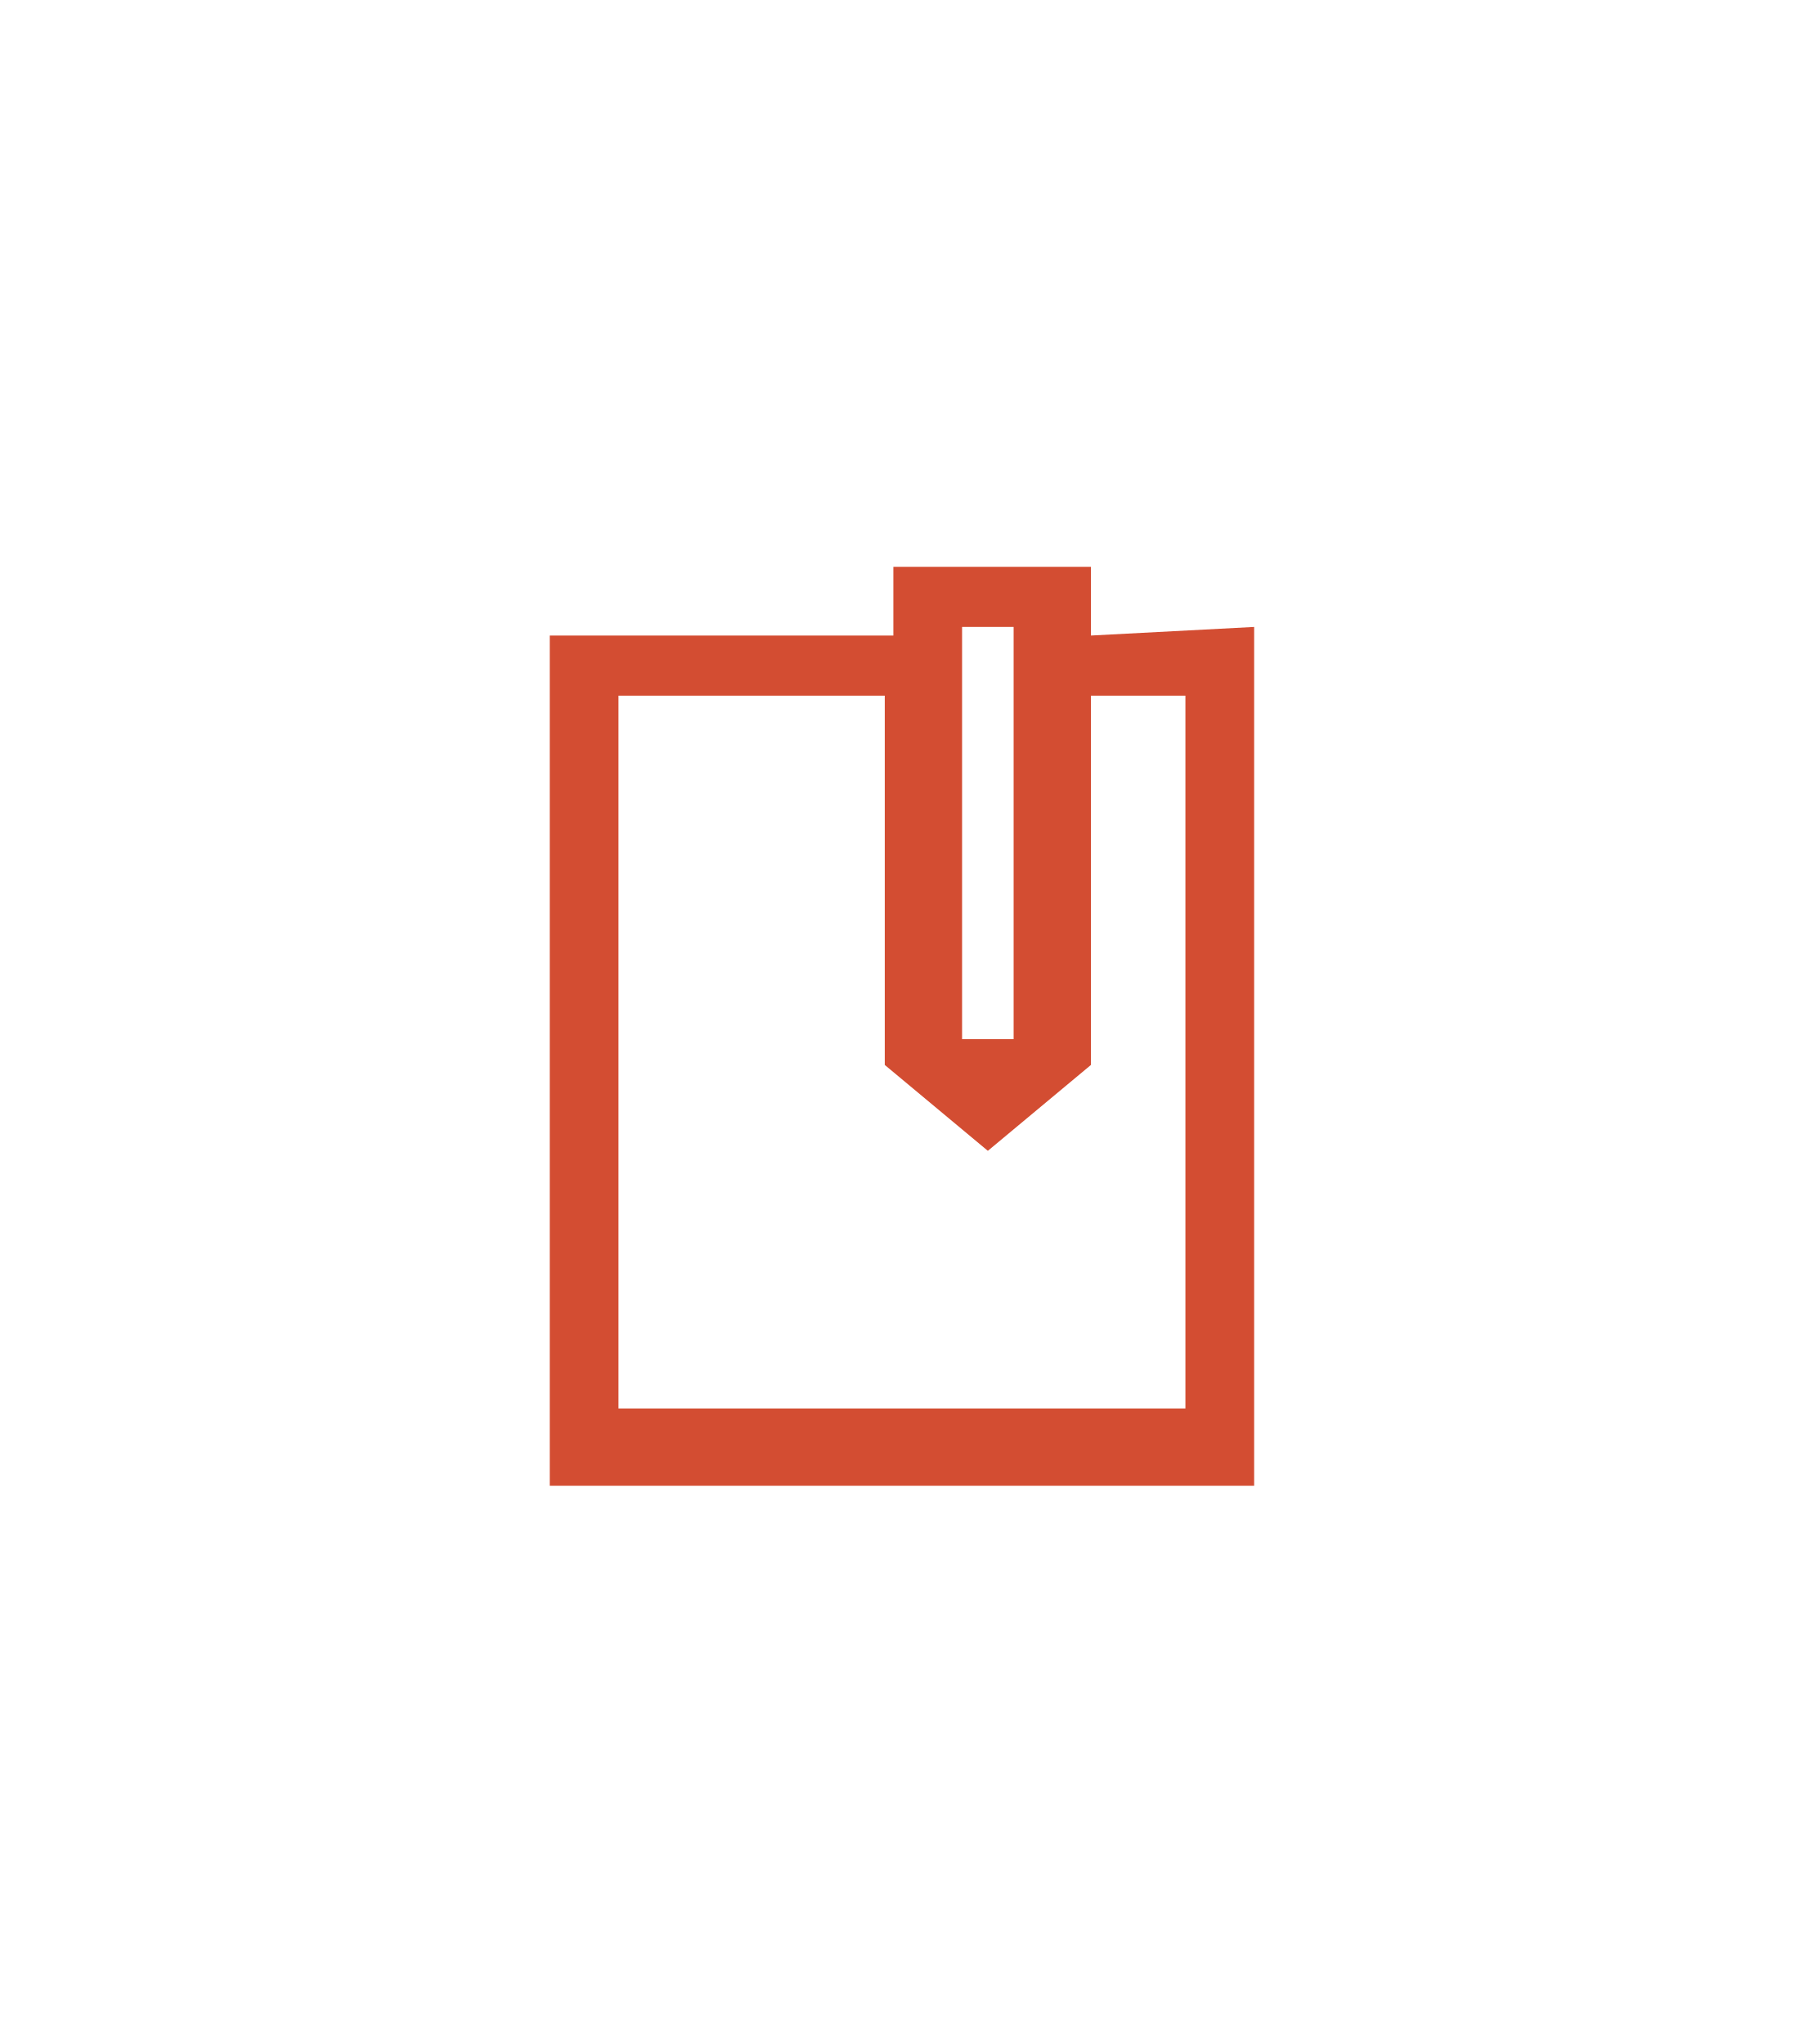
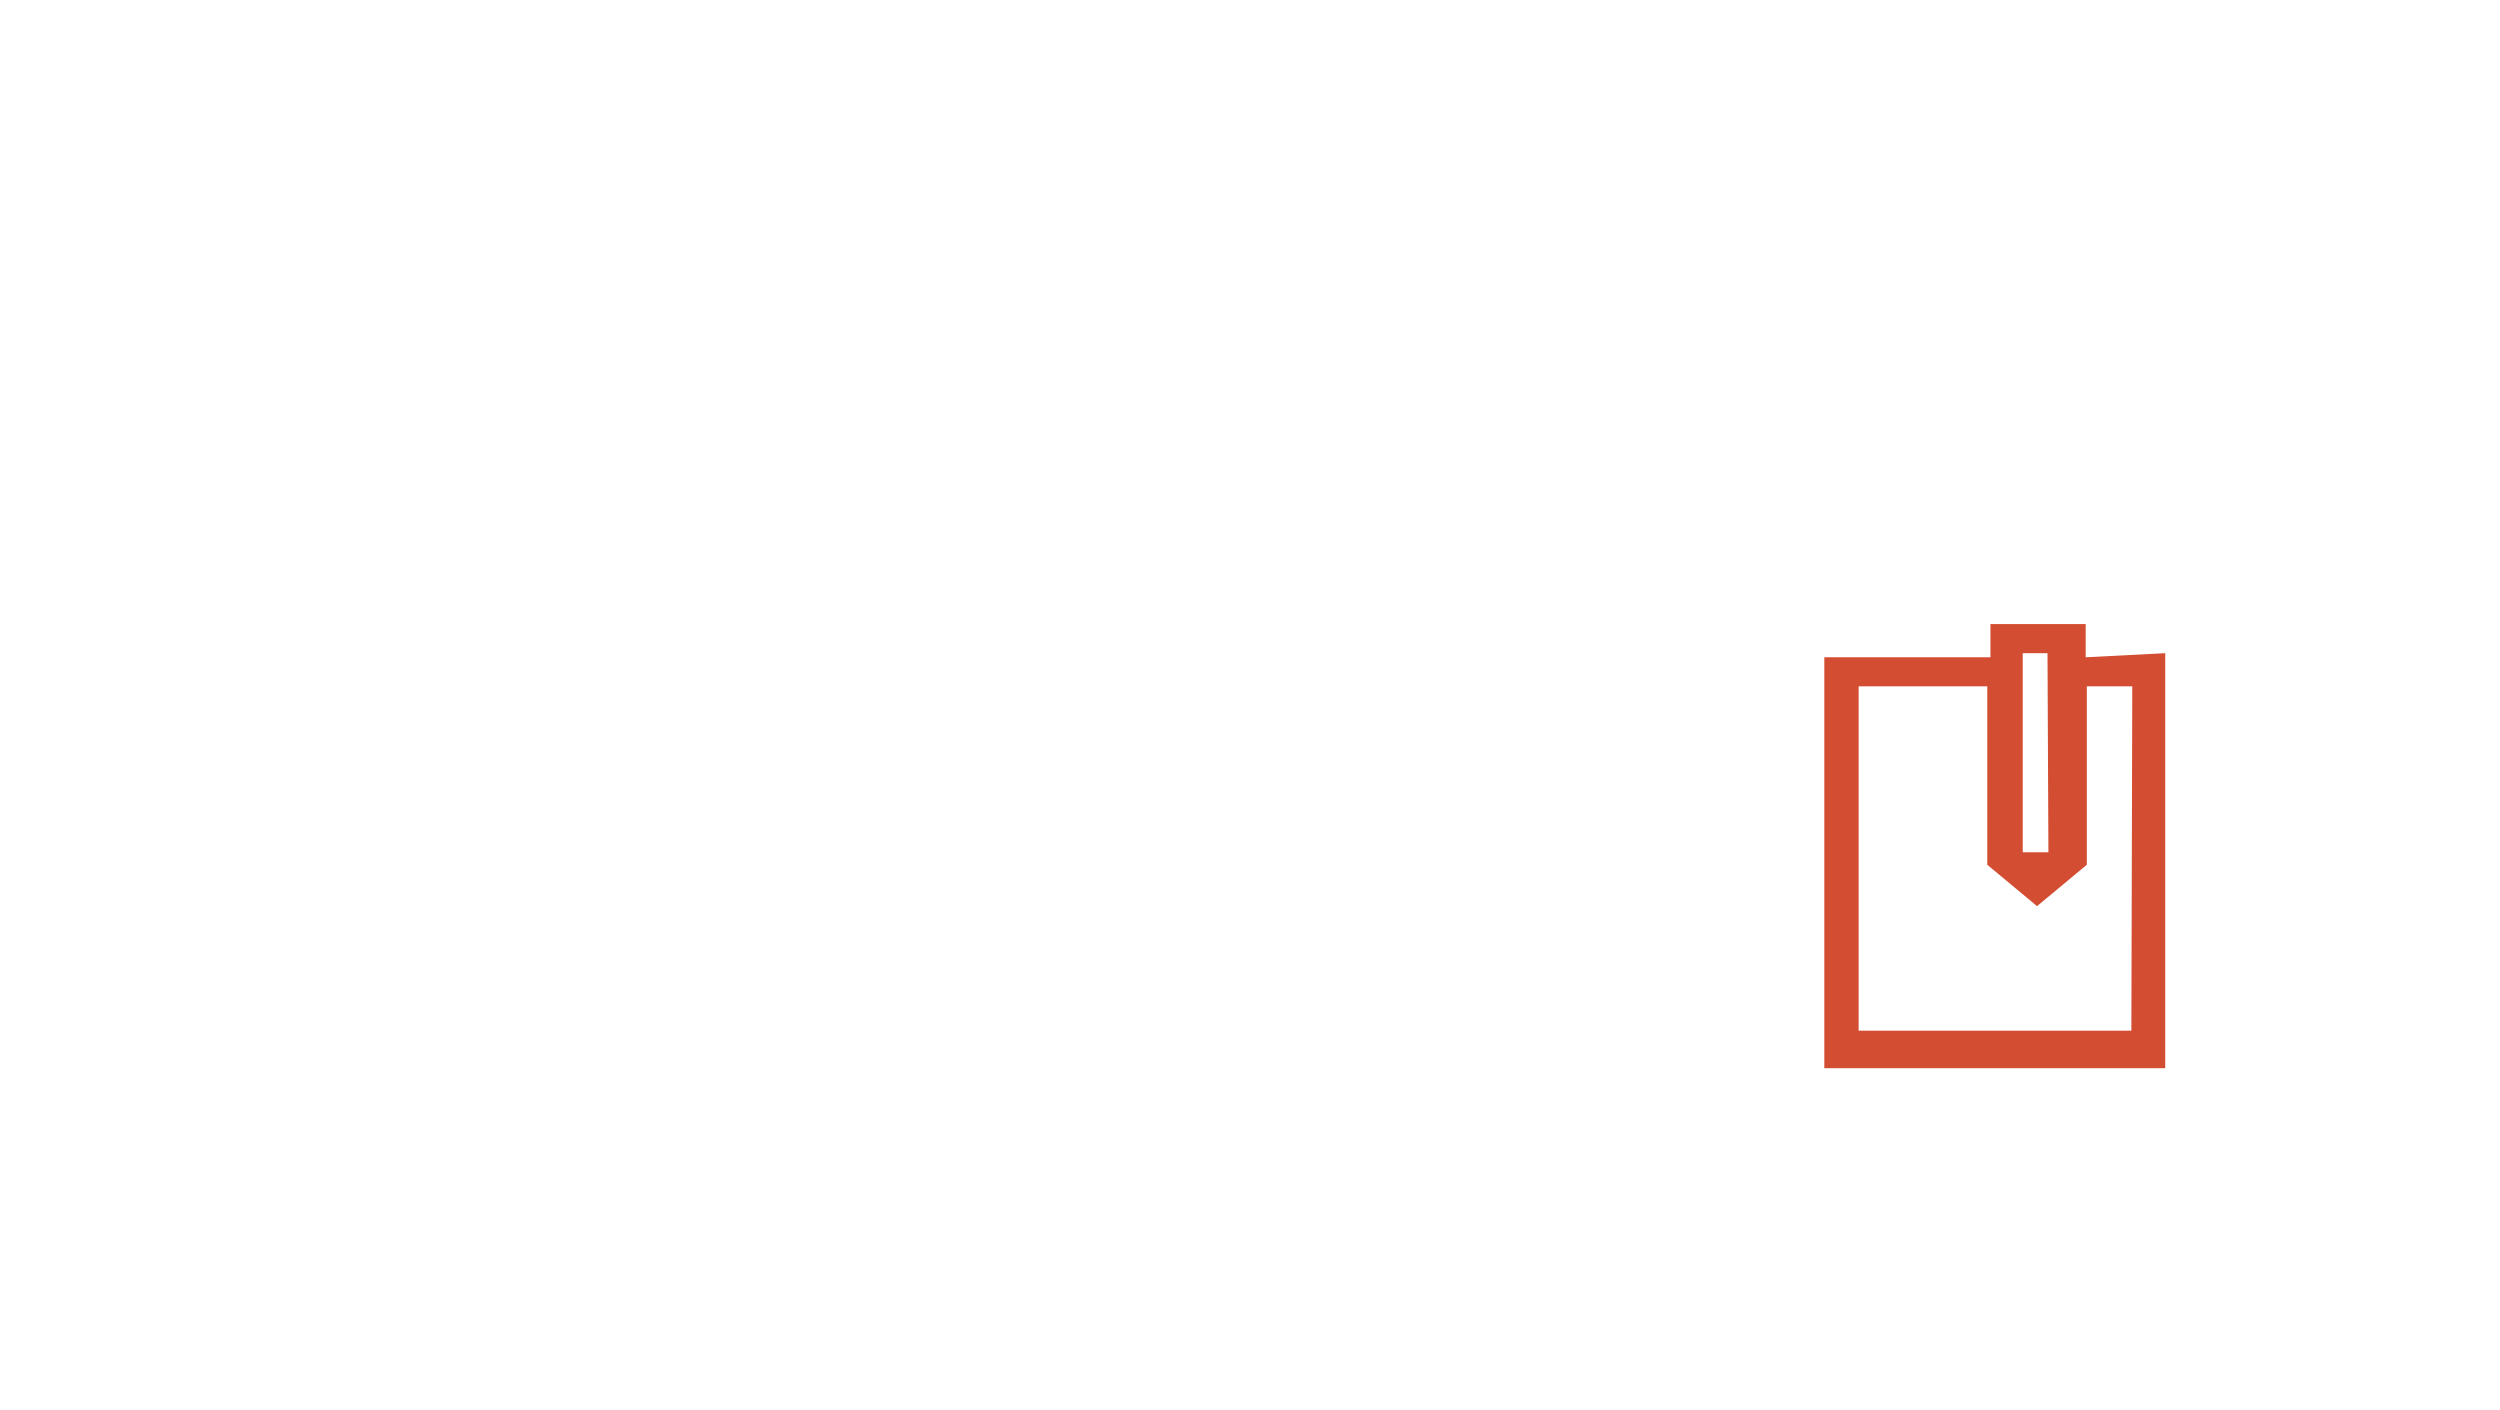
- <svg xmlns="http://www.w3.org/2000/svg" xmlns:xlink="http://www.w3.org/1999/xlink" version="1.1" id="Layer_1" x="0px" y="0px" viewBox="0 0 21 23.8" style="enable-background:new 0 0 21 23.8;" xml:space="preserve">
-   <style type="text/css">
- 	.st0{clip-path:url(#SVGID_2_);}
- 	.st1{fill:#D34D32;}
- </style>
-   <g id="Layer_2_1_">
-     <g id="Layer_1-2">
+ <svg xmlns="http://www.w3.org/2000/svg" id="Layer_1" data-name="Layer 1" viewBox="0 0 110 62">
+   <defs>
+     <style>.cls-1{fill:#d34d32;}</style>
+   </defs>
+   <g id="Layer_2" data-name="Layer 2">
+     <g id="Layer_1-2" data-name="Layer 1-2">
      <g id="Exercises">
-         <g>
-           <g>
-             <g>
-               <defs>
-                 <rect id="SVGID_1_" width="21" height="23.8" />
-               </defs>
-               <clipPath id="SVGID_2_">
-                 <use xlink:href="#SVGID_1_" style="overflow:visible;" />
-               </clipPath>
-               <g class="st0">
-                 <path class="st1" d="M13.8,16.4H7.2V8.1h3.1v4.3l1.2,1l1.2-1V8.1h1.1C13.8,8.1,13.8,16.4,13.8,16.4z M11.8,12.1h-0.6V7.3h0.6         V12.1z M12.7,7.4V6.6h-2.3v0.8h-4v9.9h8.2v-10L12.7,7.4z" />
-               </g>
-             </g>
-           </g>
-         </g>
+         <path class="cls-1" d="M93.78,45.35h-12V30.2h5.66v7.85l2.19,1.82,2.19-1.82V30.2h2ZM90.13,37.5H89V28.74h1.09Zm1.64-8.58V27.46H87.58v1.46H80.27V47h15V28.74Z" />
      </g>
    </g>
  </g>
</svg>
